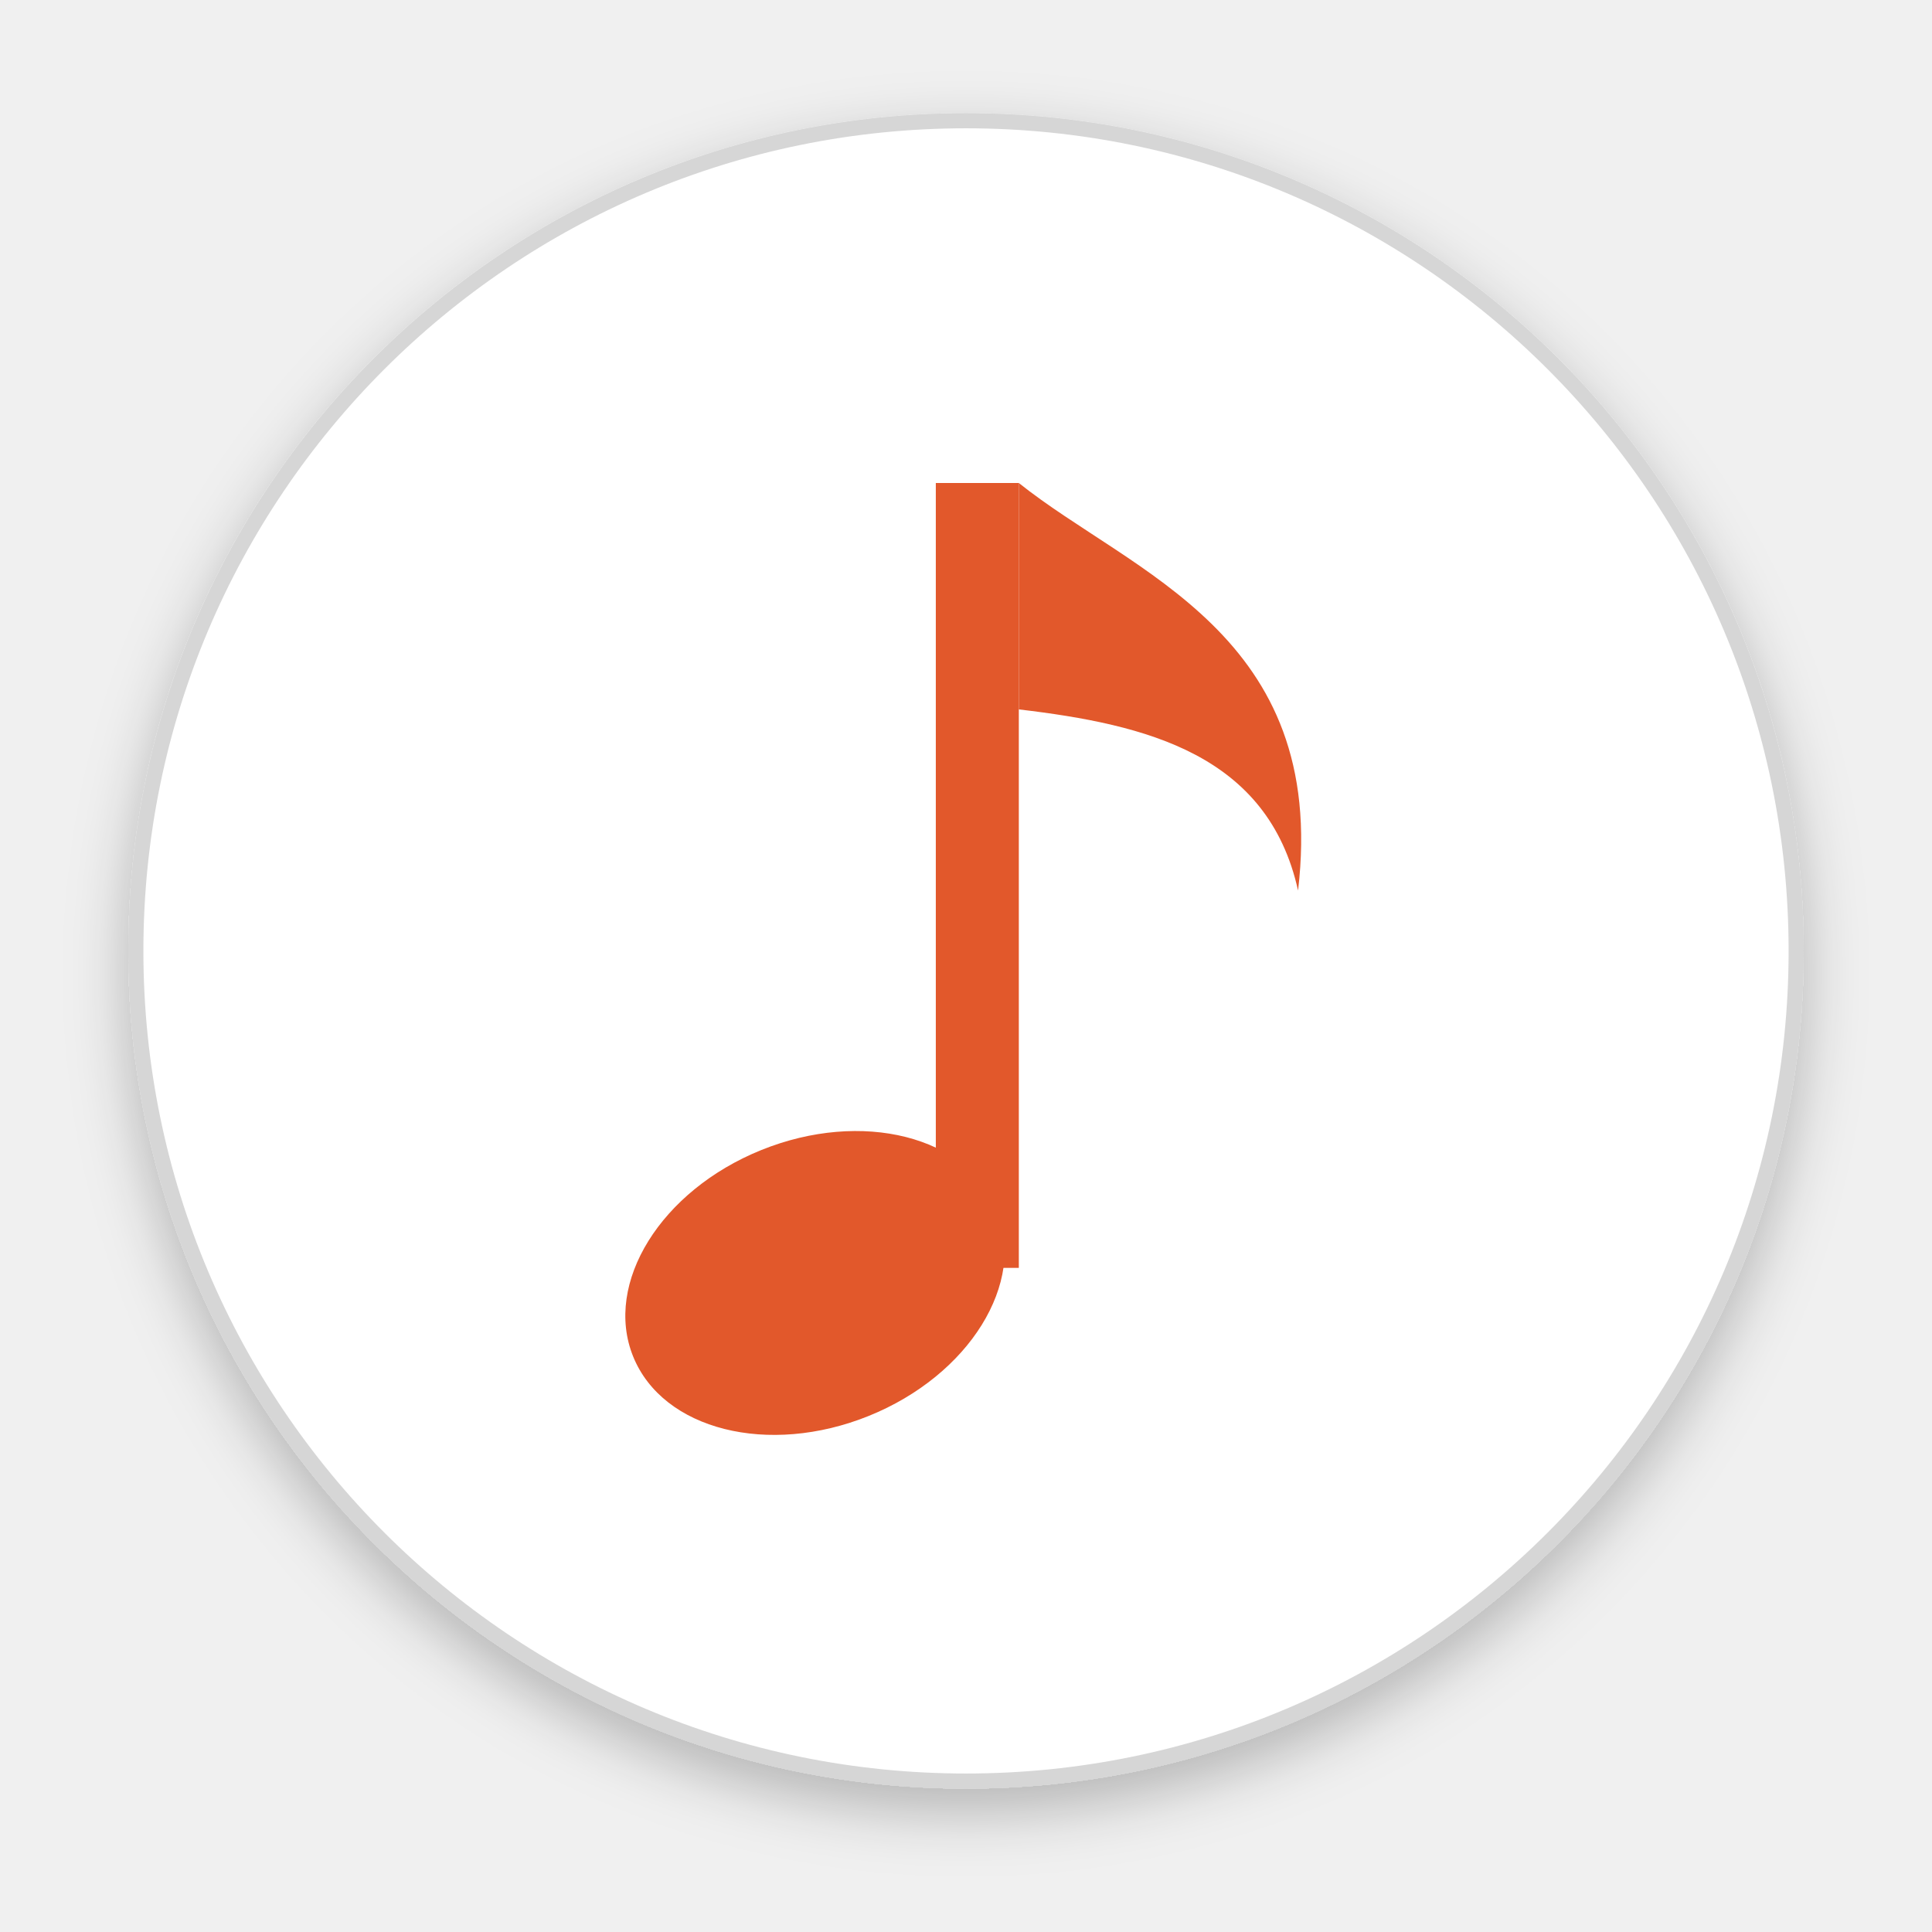
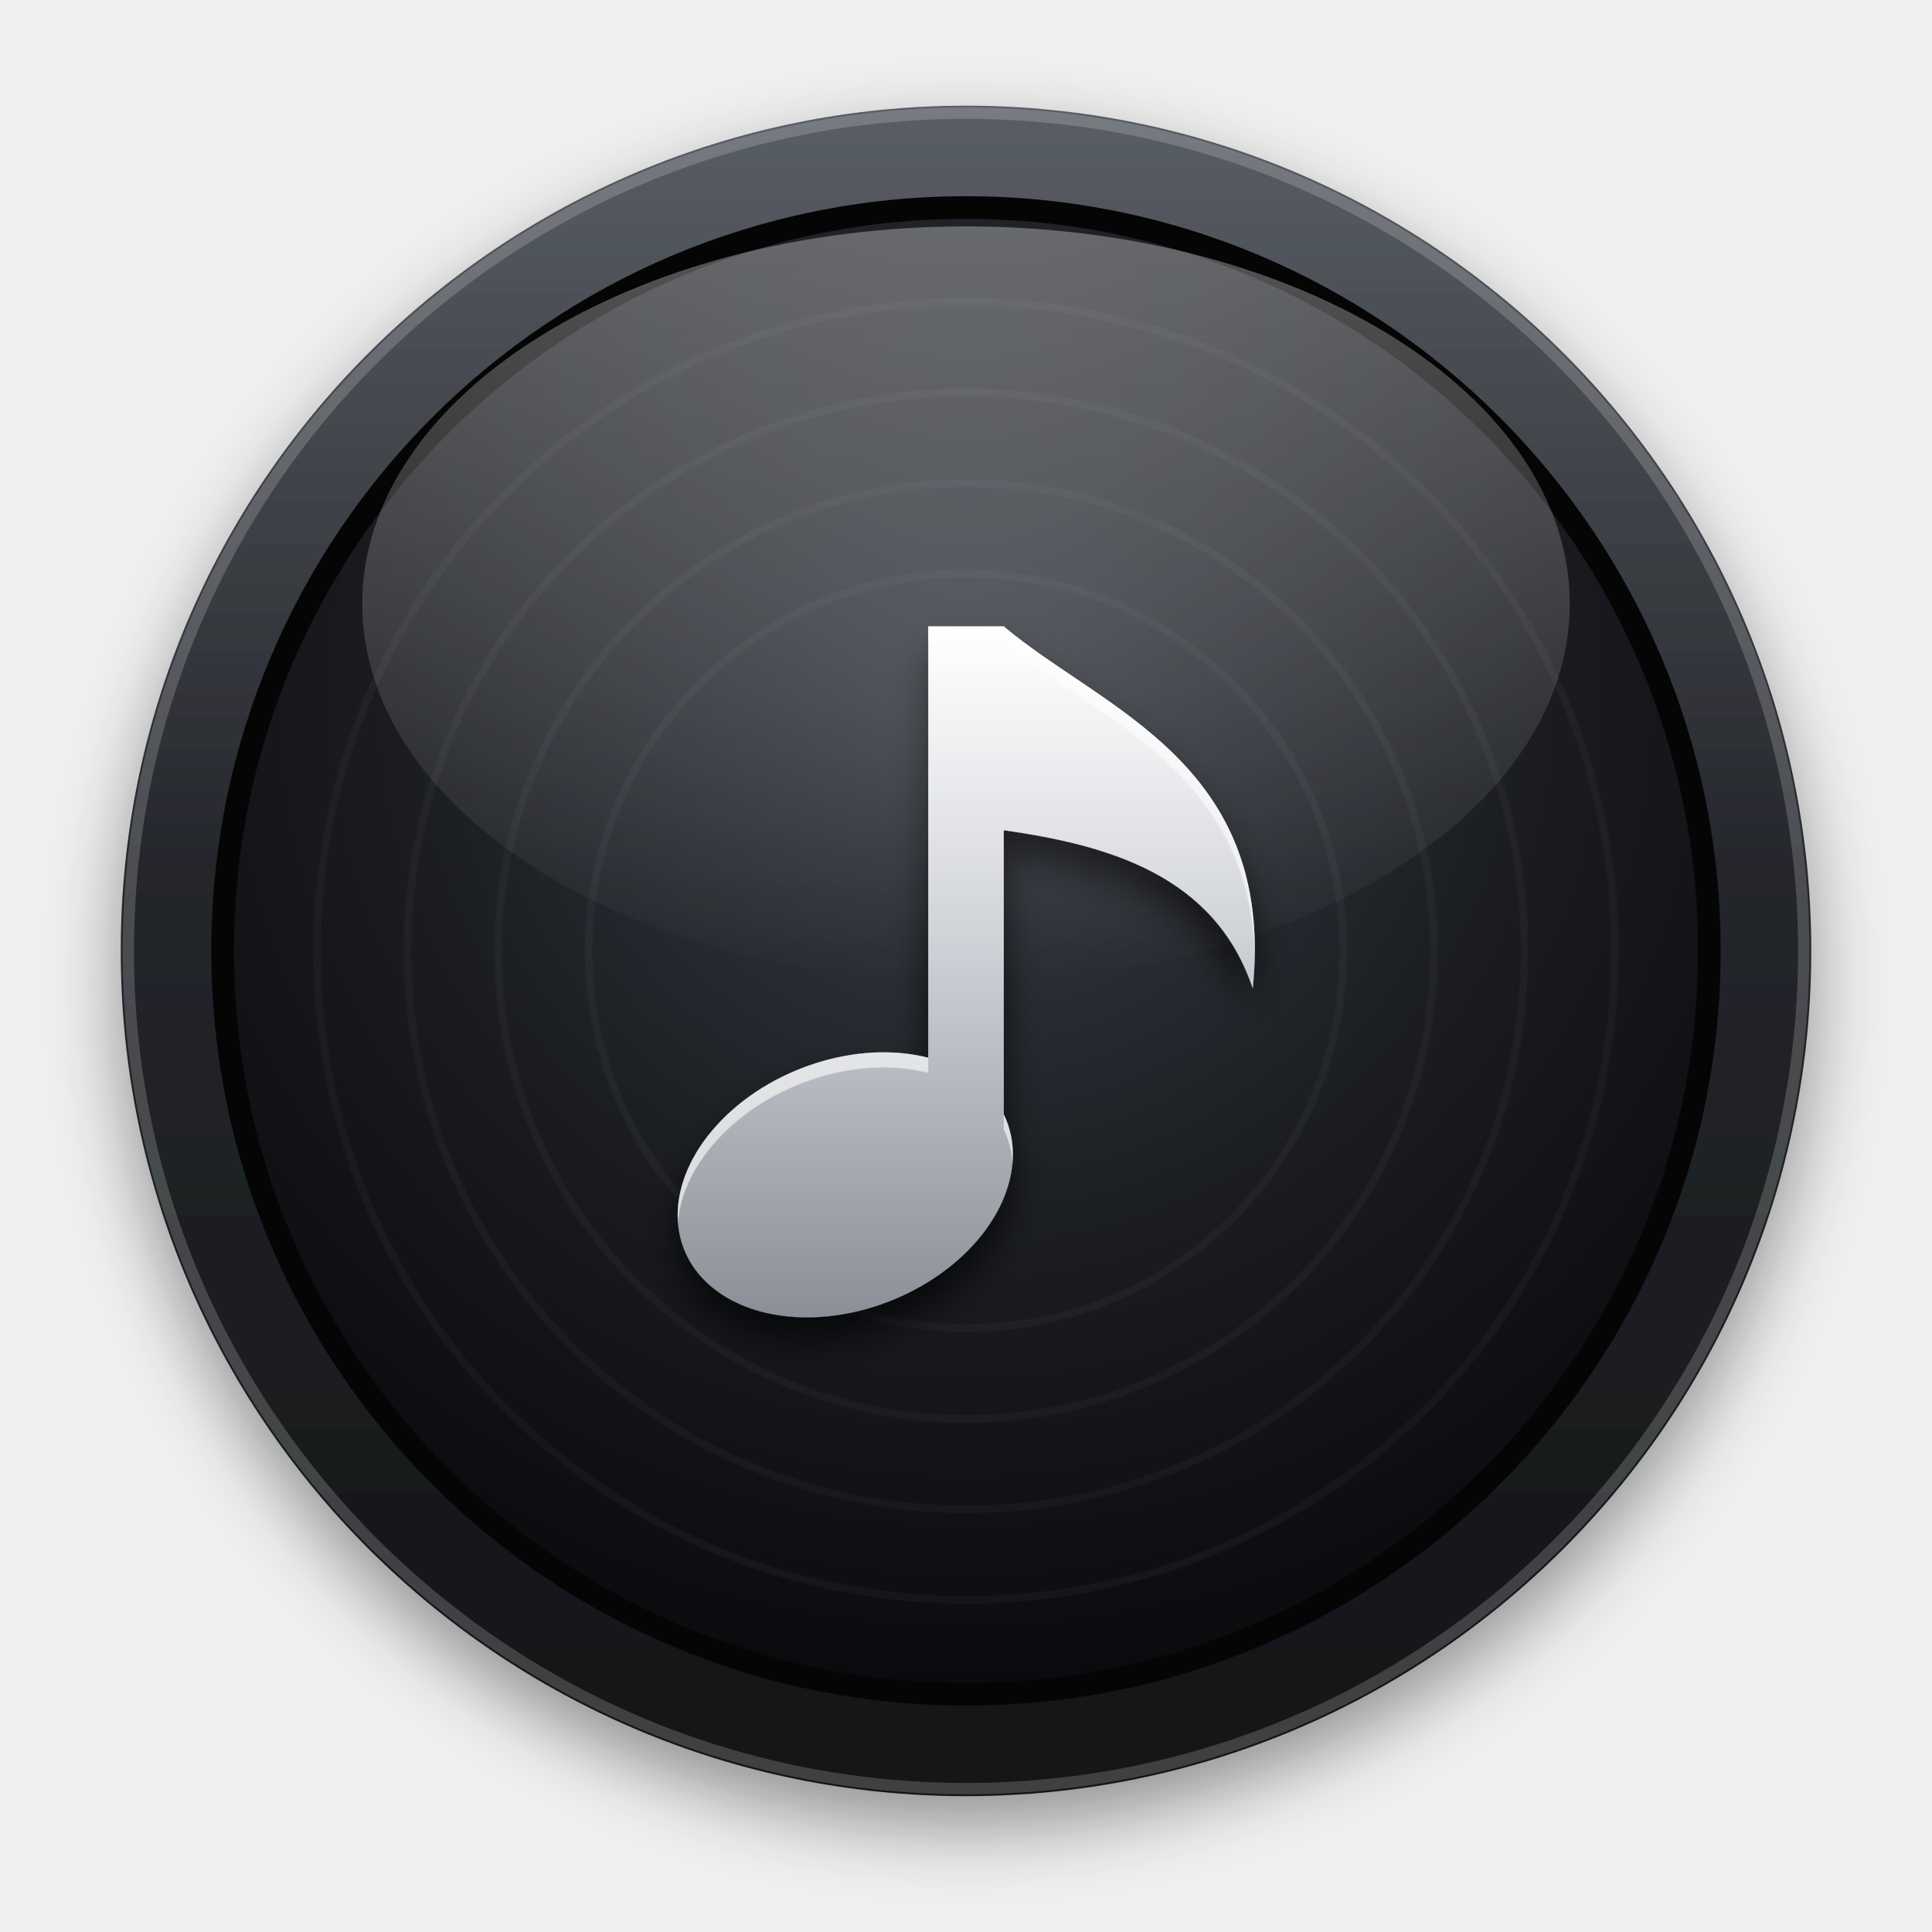
<svg xmlns="http://www.w3.org/2000/svg" width="256" height="256" viewBox="0 0 256 256">
  <defs>
-     <filter id="shadow" x="-10%" y="-10%" width="120%" height="125%">
-       <feDropShadow dx="0" dy="3" stdDeviation="4" flood-color="#000" flood-opacity="0.25" />
+     <filter id="drop" x="-20%" y="-20%" width="140%" height="150%">
+       <feDropShadow dx="0" dy="4" stdDeviation="5" flood-color="#000" flood-opacity="0.4" />
    </filter>
+     <filter id="raise" x="-20%" y="-20%" width="140%" height="140%">
+       <feOffset in="SourceAlpha" dy="3" result="down" />
+       <feGaussianBlur in="down" stdDeviation="2.5" result="blur" />
+       <feFlood flood-color="#000" flood-opacity="0.7" />
+       <feComposite in2="blur" operator="in" result="shadow" />
+       <feOffset in="SourceAlpha" dy="2" result="shifted" />
+       <feComposite in="SourceAlpha" in2="shifted" operator="out" result="rim" />
+       <feFlood flood-color="#fff" flood-opacity="0.55" />
+       <feComposite in2="rim" operator="in" result="highlight" />
+       <feMerge>
+         <feMergeNode in="shadow" />
+         <feMergeNode in="SourceGraphic" />
+         <feMergeNode in="highlight" />
+       </feMerge>
+     </filter>
+     <linearGradient id="chrome" x1="0" y1="0" x2="0" y2="1">
+       <stop offset="0" stop-color="#5a5e66" />
+       <stop offset="0.45" stop-color="#25272c" />
+       <stop offset="1" stop-color="#121316" />
+     </linearGradient>
+     <radialGradient id="face" cx="0.5" cy="0.32" r="0.72">
+       <stop offset="0" stop-color="#3b3f47" />
+       <stop offset="0.55" stop-color="#1a1c21" />
+       <stop offset="1" stop-color="#08090b" />
+     </radialGradient>
+     <linearGradient id="gloss" x1="0" y1="0" x2="0" y2="1">
+       <stop offset="0" stop-color="#fff" stop-opacity="0.32" />
+       <stop offset="1" stop-color="#fff" stop-opacity="0" />
+     </linearGradient>
+     <linearGradient id="note" gradientUnits="userSpaceOnUse" x1="0" y1="76" x2="0" y2="168">
+       <stop offset="0" stop-color="#ffffff" />
+       <stop offset="0.5" stop-color="#c9ccd2" />
+       <stop offset="1" stop-color="#8a8e96" />
+     </linearGradient>
  </defs>
-   <circle cx="128" cy="126" r="110" fill="#ffffff" stroke="#d6d6d6" stroke-width="2" filter="url(#shadow)" />
-   <g fill="#e2582b">
-     <ellipse cx="108" cy="170" rx="26" ry="19" transform="rotate(-22 108 170)" />
-     <rect x="124" y="64" width="11" height="104" />
-     <path d="M135 64 C 150 76, 176 84, 172 118 C 168 100, 152 96, 135 94 Z" />
+   <g filter="url(#drop)">
+     <circle cx="128" cy="126" r="112" fill="url(#chrome)" />
  </g>
+   <circle cx="128" cy="126" r="111" fill="none" stroke="#fff" stroke-opacity="0.18" stroke-width="1.5" />
+   <circle cx="128" cy="126" r="100" fill="#050506" />
+   <circle cx="128" cy="126" r="97" fill="url(#face)" />
+   <g fill="none" stroke="#fff" stroke-opacity="0.035" stroke-width="1">
+     <circle cx="128" cy="126" r="86" />
+     <circle cx="128" cy="126" r="74" />
+     <circle cx="128" cy="126" r="62" />
+     <circle cx="128" cy="126" r="50" />
+   </g>
+   <path transform="translate(20 7)" fill="url(#note)" filter="url(#raise)" d="M 103 133.16 L 103 76 L 113 76 C 126 87, 149 94, 146 124 C 141 109, 127 105, 113 103 L 113 140.65 A 23 16.5 -22 1 1 103 133.16 Z" />
+   <ellipse cx="128" cy="80" rx="80" ry="50" fill="url(#gloss)" />
</svg>
